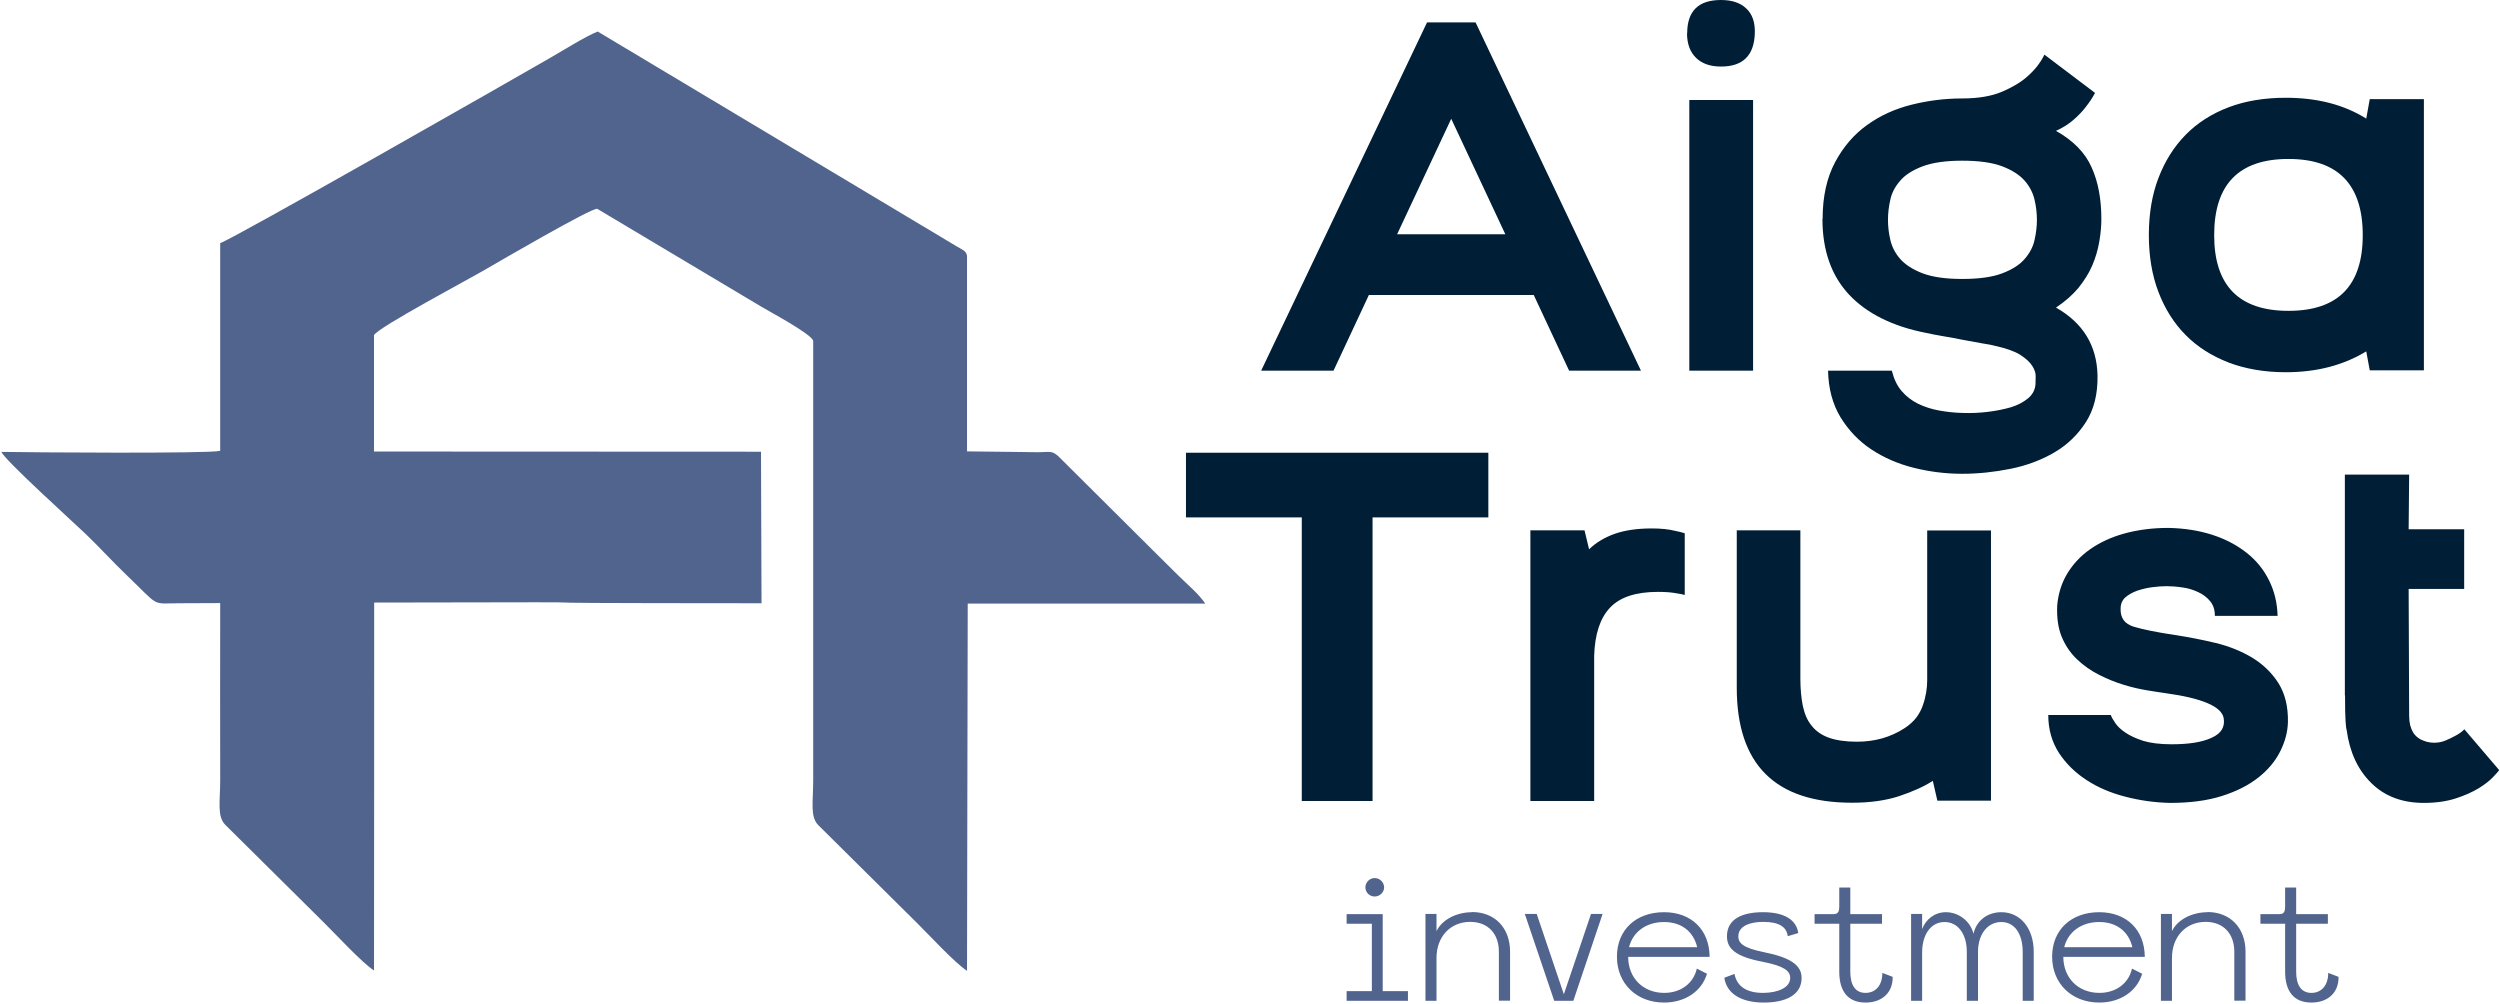
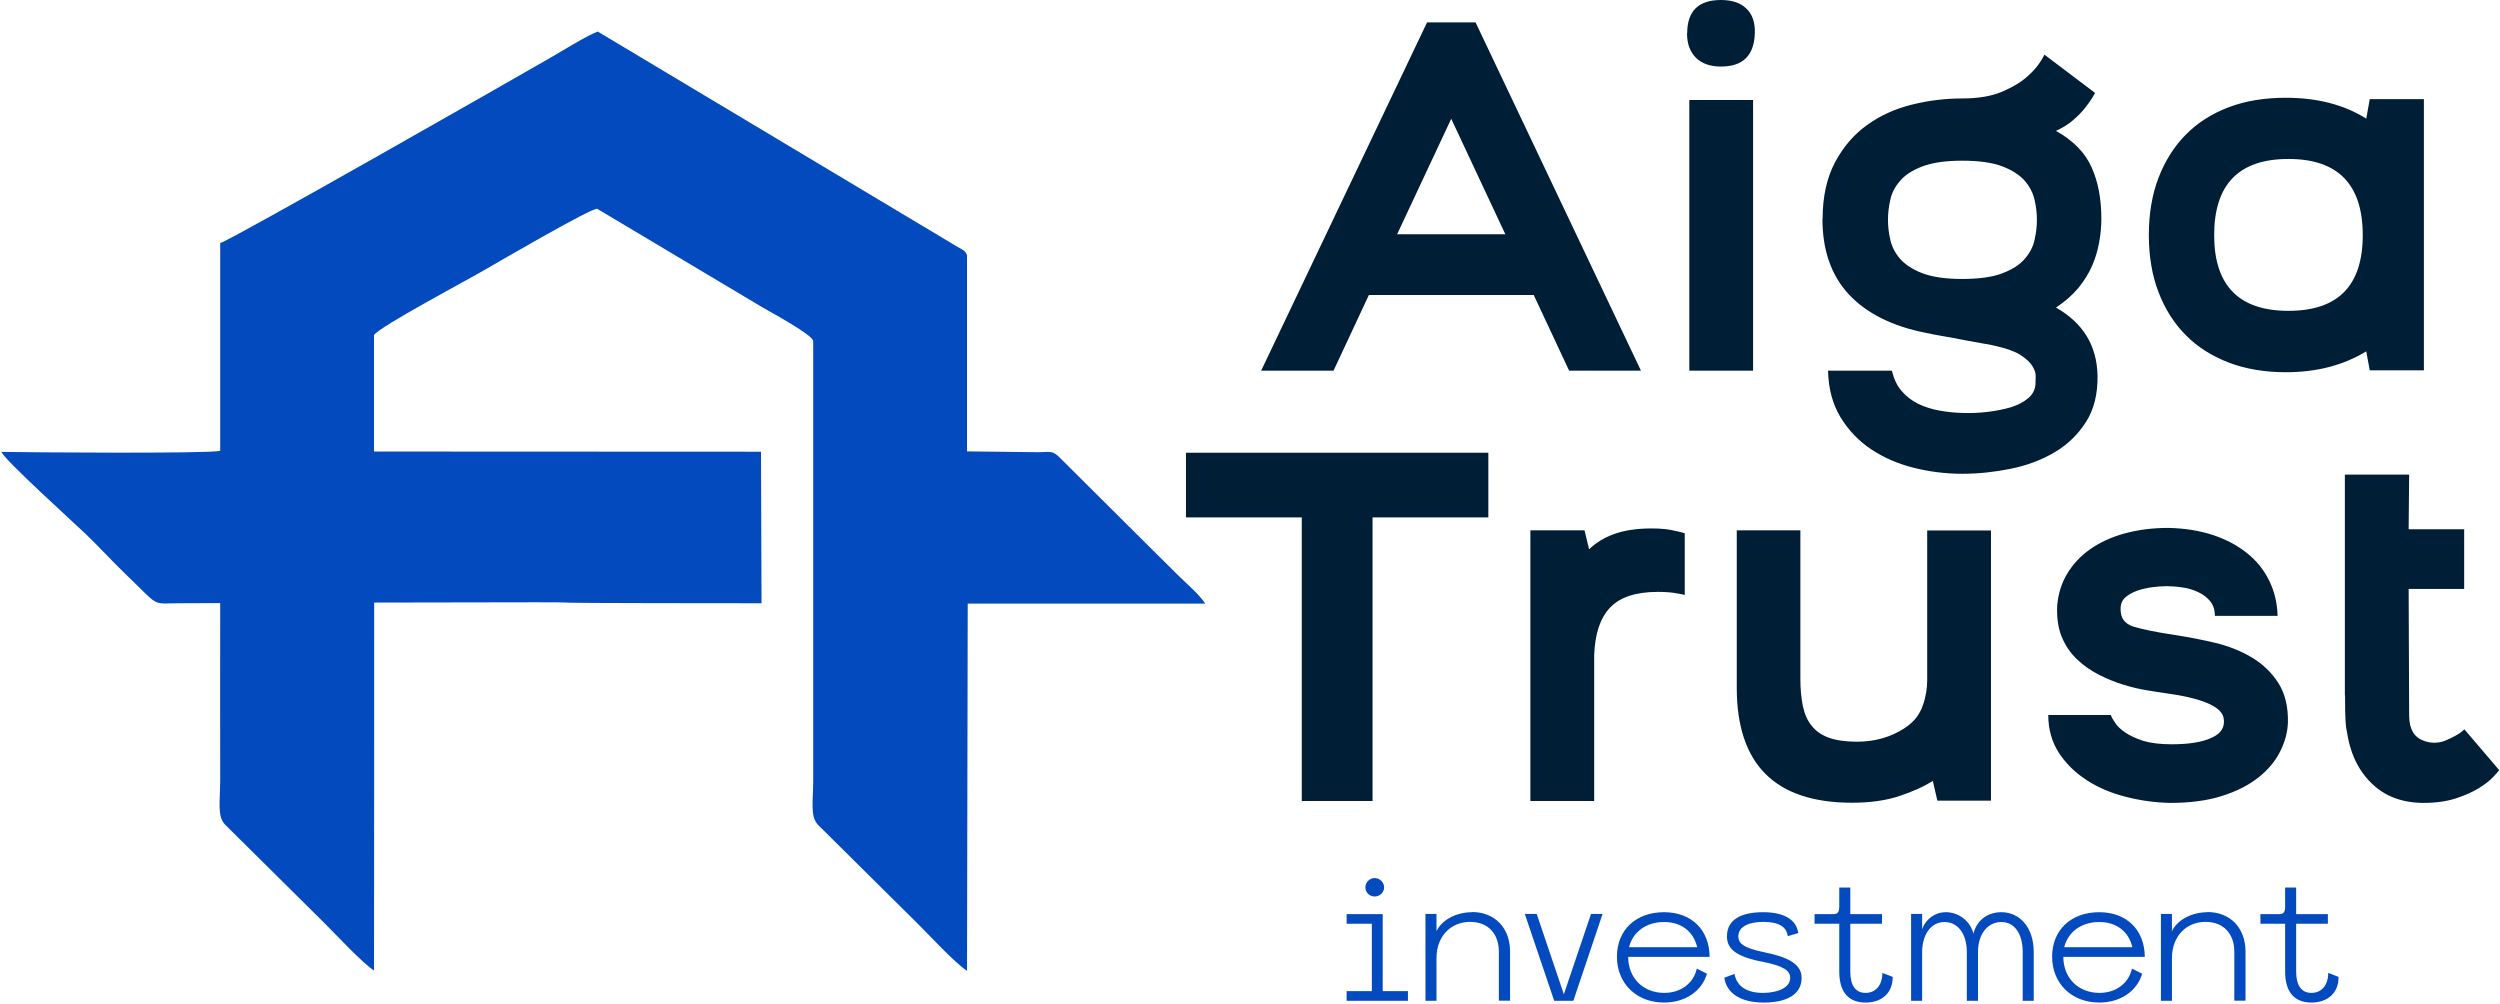
<svg xmlns="http://www.w3.org/2000/svg" width="142" height="57" viewBox="0 0 142 57" fill="none">
-   <path fill-rule="evenodd" clip-rule="evenodd" d="M21.253 19.027C21.472 18.596 26.707 15.815 27.552 15.316C28.299 14.885 33.573 11.81 33.921 11.859L43.245 17.421C43.593 17.637 46.101 18.969 46.19 19.36V44.342C46.19 45.527 46.001 46.388 46.479 46.868L52.061 52.401C52.748 53.077 54.231 54.693 54.927 55.143L54.967 34.285H68.46C68.092 33.736 67.435 33.188 66.988 32.747C66.51 32.267 66.102 31.876 65.624 31.396L60.111 25.912C59.743 25.589 59.654 25.677 58.997 25.686L54.927 25.638V14.523C54.858 14.229 54.698 14.209 54.29 13.965C54.051 13.828 53.892 13.729 53.654 13.583L33.951 1.792C33.284 2.047 31.931 2.899 31.244 3.29C29.483 4.309 13.144 13.632 12.507 13.808V25.608C11.83 25.775 1.581 25.696 0.078 25.667C0.267 26.137 4.158 29.653 4.855 30.319C5.651 31.082 6.377 31.885 7.173 32.649C9.104 34.5 8.566 34.275 10.168 34.265L12.507 34.255C12.497 37.614 12.507 40.973 12.507 44.322C12.507 45.507 12.318 46.369 12.795 46.849L18.378 52.382C19.064 53.057 20.547 54.673 21.244 55.124C21.253 48.171 21.253 41.139 21.253 34.226C41.902 34.177 22.079 34.255 43.255 34.265L43.225 25.657L21.244 25.647V18.998L21.253 19.027Z" fill="#51648E" />
+   <path fill-rule="evenodd" clip-rule="evenodd" d="M21.253 19.027C21.472 18.596 26.707 15.815 27.552 15.316C28.299 14.885 33.573 11.81 33.921 11.859L43.245 17.421C43.593 17.637 46.101 18.969 46.19 19.36V44.342C46.19 45.527 46.001 46.388 46.479 46.868L52.061 52.401C52.748 53.077 54.231 54.693 54.927 55.143L54.967 34.285H68.46C68.092 33.736 67.435 33.188 66.988 32.747C66.51 32.267 66.102 31.876 65.624 31.396L60.111 25.912C59.743 25.589 59.654 25.677 58.997 25.686L54.927 25.638V14.523C54.858 14.229 54.698 14.209 54.29 13.965C54.051 13.828 53.892 13.729 53.654 13.583L33.951 1.792C33.284 2.047 31.931 2.899 31.244 3.29C29.483 4.309 13.144 13.632 12.507 13.808V25.608C11.83 25.775 1.581 25.696 0.078 25.667C0.267 26.137 4.158 29.653 4.855 30.319C5.651 31.082 6.377 31.885 7.173 32.649C9.104 34.5 8.566 34.275 10.168 34.265L12.507 34.255C12.497 37.614 12.507 40.973 12.507 44.322C12.507 45.507 12.318 46.369 12.795 46.849L18.378 52.382C19.064 53.057 20.547 54.673 21.244 55.124C21.253 48.171 21.253 41.139 21.253 34.226C41.902 34.177 22.079 34.255 43.255 34.265L43.225 25.657L21.244 25.647V18.998L21.253 19.027Z" fill="#034ABE" />
  <path d="M71.633 21.055L81.056 1.273H83.813L93.207 21.055H89.127L87.116 16.755H77.753L75.743 21.055H71.633ZM79.355 13.308H85.504L82.43 6.747L79.355 13.308ZM95.953 21.055V5.68H99.575V21.055H95.953ZM95.833 1.89C95.833 0.627 96.47 0 97.754 0C98.371 0 98.848 0.157 99.186 0.48C99.535 0.803 99.694 1.273 99.674 1.89C99.634 3.153 98.998 3.78 97.754 3.78C97.137 3.78 96.669 3.614 96.331 3.281C95.993 2.948 95.823 2.487 95.823 1.88L95.833 1.89ZM103.525 12.427C103.525 11.164 103.764 10.096 104.232 9.215C104.699 8.343 105.307 7.629 106.052 7.1C106.799 6.561 107.645 6.179 108.59 5.944C109.535 5.709 110.491 5.592 111.446 5.592C112.361 5.592 113.118 5.464 113.715 5.21C114.312 4.955 114.79 4.671 115.148 4.348C115.566 3.986 115.894 3.574 116.123 3.104L118.999 5.278C118.849 5.562 118.661 5.837 118.452 6.101C118.282 6.326 118.054 6.561 117.775 6.806C117.496 7.051 117.168 7.256 116.78 7.433C117.755 7.981 118.432 8.667 118.8 9.499C119.178 10.331 119.357 11.311 119.357 12.437C119.357 12.848 119.317 13.289 119.237 13.739C119.158 14.19 119.029 14.64 118.839 15.081C118.651 15.522 118.382 15.943 118.054 16.354C117.715 16.755 117.297 17.128 116.78 17.47C118.312 18.342 119.099 19.615 119.139 21.319C119.158 22.377 118.939 23.258 118.481 23.973C118.024 24.688 117.426 25.265 116.691 25.696C115.954 26.127 115.128 26.441 114.203 26.627C113.287 26.813 112.361 26.911 111.446 26.911C110.511 26.911 109.585 26.793 108.69 26.568C107.794 26.343 106.988 25.99 106.282 25.52C105.575 25.05 104.998 24.443 104.54 23.699C104.092 22.954 103.854 22.073 103.834 21.055H107.456C107.575 21.525 107.755 21.916 108.013 22.21C108.272 22.514 108.58 22.749 108.948 22.935C109.317 23.111 109.705 23.238 110.143 23.317C110.57 23.395 111.008 23.444 111.446 23.454C111.923 23.473 112.411 23.454 112.899 23.395C113.386 23.336 113.824 23.248 114.223 23.131C114.611 23.013 114.939 22.837 115.198 22.621C115.456 22.406 115.596 22.132 115.616 21.818C115.616 21.72 115.616 21.583 115.626 21.397C115.636 21.211 115.576 21.006 115.436 20.79C115.307 20.575 115.068 20.359 114.75 20.154C114.421 19.948 113.944 19.781 113.317 19.644C113.188 19.605 112.948 19.556 112.61 19.507C112.272 19.448 111.913 19.38 111.536 19.311C111.158 19.233 110.77 19.165 110.372 19.096C109.983 19.027 109.655 18.969 109.406 18.91C107.495 18.538 106.033 17.803 105.028 16.736C104.023 15.659 103.515 14.229 103.515 12.437L103.525 12.427ZM111.456 15.845C112.411 15.845 113.178 15.737 113.735 15.522C114.302 15.306 114.73 15.032 115.009 14.699C115.297 14.366 115.486 14.004 115.566 13.612C115.656 13.22 115.696 12.838 115.696 12.486C115.696 12.123 115.656 11.751 115.566 11.36C115.476 10.968 115.297 10.605 115.009 10.273C114.72 9.94 114.292 9.665 113.735 9.45C113.168 9.235 112.411 9.127 111.456 9.127C110.521 9.127 109.765 9.235 109.197 9.45C108.63 9.665 108.202 9.94 107.924 10.273C107.635 10.605 107.446 10.968 107.367 11.36C107.277 11.751 107.237 12.133 107.237 12.486C107.237 12.848 107.277 13.22 107.367 13.612C107.456 14.004 107.635 14.366 107.924 14.699C108.212 15.032 108.64 15.306 109.197 15.522C109.765 15.737 110.511 15.845 111.456 15.845ZM122.054 13.357C122.054 12.153 122.233 11.066 122.601 10.106C122.969 9.146 123.487 8.324 124.153 7.648C124.82 6.972 125.636 6.453 126.591 6.091C127.547 5.729 128.631 5.553 129.836 5.553C131.616 5.553 133.139 5.944 134.403 6.737L134.602 5.631H137.677V21.035H134.602L134.403 19.958C133.099 20.751 131.576 21.143 129.836 21.143C128.631 21.143 127.547 20.956 126.591 20.594C125.636 20.222 124.82 19.713 124.153 19.037C123.487 18.371 122.969 17.549 122.601 16.589C122.233 15.629 122.054 14.542 122.054 13.338V13.357ZM129.985 17.656C132.801 17.656 134.204 16.227 134.204 13.357C134.204 10.478 132.801 9.029 129.985 9.029C127.168 9.029 125.765 10.468 125.765 13.357C125.765 16.217 127.168 17.656 129.985 17.656Z" fill="#001E36" />
-   <path d="M77.553 50.403C77.553 50.687 77.792 50.922 78.08 50.922C78.379 50.922 78.618 50.677 78.618 50.403C78.618 50.129 78.388 49.874 78.08 49.874C77.782 49.874 77.553 50.129 77.553 50.403ZM76.488 56.847H79.971V56.298H78.538V51.921H76.488V52.469H77.921V56.298H76.488V56.847ZM83.623 51.813C82.718 51.813 81.901 52.244 81.593 52.89V51.911H80.966V56.847H81.593V54.418C81.593 53.184 82.399 52.362 83.504 52.362C84.529 52.362 85.136 53.047 85.136 54.056V56.837H85.772V54.056C85.772 52.704 84.907 51.803 83.603 51.803L83.623 51.813ZM90.37 51.911L88.827 56.475L87.285 51.911H86.609L88.28 56.847H89.365L91.027 51.911H90.36H90.37ZM92.47 54.35H97.106C97.096 52.812 96.071 51.813 94.519 51.813C92.917 51.813 91.842 52.822 91.842 54.34C91.842 55.867 92.957 56.945 94.519 56.945C95.713 56.945 96.658 56.308 96.957 55.309L96.38 55.016C96.191 55.858 95.465 56.396 94.529 56.396C93.325 56.396 92.48 55.544 92.48 54.35H92.47ZM92.529 53.801C92.748 52.93 93.504 52.371 94.519 52.371C95.504 52.371 96.191 52.91 96.4 53.801H92.529ZM97.942 55.535C98.061 56.386 98.828 56.945 100.181 56.945C101.425 56.945 102.331 56.524 102.331 55.544C102.331 54.82 101.694 54.379 100.151 54.075C98.967 53.831 98.738 53.547 98.738 53.184C98.738 52.597 99.405 52.362 100.151 52.362C101.067 52.362 101.484 52.665 101.544 53.175L102.142 52.998C102.042 52.274 101.395 51.813 100.141 51.813C98.977 51.813 98.091 52.185 98.091 53.184C98.091 53.889 98.589 54.34 100.141 54.634C101.326 54.869 101.684 55.143 101.684 55.544C101.684 56.093 100.997 56.386 100.171 56.396C99.186 56.406 98.649 56.005 98.519 55.319L97.942 55.535ZM107.505 55.486L106.918 55.26C106.918 55.975 106.53 56.396 105.962 56.396C105.385 56.396 105.097 55.956 105.097 55.192V52.469H106.898V51.921H105.097V50.413H104.47V51.49C104.47 51.745 104.42 51.921 104.162 51.921H103.067V52.469H104.47V55.192C104.47 56.298 104.957 56.945 105.962 56.945C106.878 56.945 107.515 56.406 107.505 55.486ZM108.55 56.847H109.177V54.105C109.177 53.067 109.685 52.371 110.45 52.371C111.217 52.371 111.714 53.057 111.714 54.066V56.847H112.351V54.066C112.351 53.047 112.908 52.371 113.674 52.371C114.441 52.371 114.889 53.057 114.889 54.066V56.847H115.516V54.066C115.516 52.714 114.749 51.813 113.674 51.813C112.868 51.813 112.261 52.303 112.093 53.037C111.913 52.303 111.236 51.813 110.53 51.813C109.903 51.813 109.396 52.195 109.177 52.773V51.911H108.55V56.847ZM117.187 54.35H121.824C121.814 52.812 120.789 51.813 119.237 51.813C117.635 51.813 116.561 52.822 116.561 54.34C116.561 55.867 117.675 56.945 119.237 56.945C120.432 56.945 121.377 56.308 121.675 55.309L121.098 55.016C120.909 55.858 120.182 56.396 119.247 56.396C118.043 56.396 117.197 55.544 117.197 54.35H117.187ZM117.247 53.801C117.466 52.93 118.222 52.371 119.237 52.371C120.222 52.371 120.909 52.91 121.118 53.801H117.247ZM125.397 51.813C124.491 51.813 123.675 52.244 123.367 52.89V51.911H122.74V56.847H123.367V54.418C123.367 53.184 124.173 52.362 125.277 52.362C126.302 52.362 126.909 53.047 126.909 54.056V56.837H127.546V54.056C127.546 52.704 126.68 51.803 125.377 51.803L125.397 51.813ZM132.83 55.486L132.243 55.26C132.243 55.975 131.854 56.396 131.288 56.396C130.711 56.396 130.422 55.956 130.422 55.192V52.469H132.223V51.921H130.422V50.413H129.795V51.49C129.795 51.745 129.745 51.921 129.486 51.921H128.392V52.469H129.795V55.192C129.795 56.298 130.283 56.945 131.288 56.945C132.203 56.945 132.84 56.406 132.83 55.486Z" fill="#51648E" />
+   <path d="M77.553 50.403C77.553 50.687 77.792 50.922 78.08 50.922C78.379 50.922 78.618 50.677 78.618 50.403C78.618 50.129 78.388 49.874 78.08 49.874C77.782 49.874 77.553 50.129 77.553 50.403ZM76.488 56.847H79.971V56.298H78.538V51.921H76.488V52.469H77.921V56.298H76.488V56.847ZM83.623 51.813C82.718 51.813 81.901 52.244 81.593 52.89V51.911H80.966V56.847H81.593V54.418C81.593 53.184 82.399 52.362 83.504 52.362C84.529 52.362 85.136 53.047 85.136 54.056V56.837H85.772V54.056C85.772 52.704 84.907 51.803 83.603 51.803L83.623 51.813ZM90.37 51.911L88.827 56.475L87.285 51.911H86.609L88.28 56.847H89.365L91.027 51.911H90.36H90.37ZM92.47 54.35H97.106C97.096 52.812 96.071 51.813 94.519 51.813C92.917 51.813 91.842 52.822 91.842 54.34C91.842 55.867 92.957 56.945 94.519 56.945C95.713 56.945 96.658 56.308 96.957 55.309L96.38 55.016C96.191 55.858 95.465 56.396 94.529 56.396C93.325 56.396 92.48 55.544 92.48 54.35H92.47ZM92.529 53.801C92.748 52.93 93.504 52.371 94.519 52.371C95.504 52.371 96.191 52.91 96.4 53.801H92.529ZM97.942 55.535C98.061 56.386 98.828 56.945 100.181 56.945C101.425 56.945 102.331 56.524 102.331 55.544C102.331 54.82 101.694 54.379 100.151 54.075C98.967 53.831 98.738 53.547 98.738 53.184C98.738 52.597 99.405 52.362 100.151 52.362C101.067 52.362 101.484 52.665 101.544 53.175L102.142 52.998C102.042 52.274 101.395 51.813 100.141 51.813C98.977 51.813 98.091 52.185 98.091 53.184C98.091 53.889 98.589 54.34 100.141 54.634C101.326 54.869 101.684 55.143 101.684 55.544C101.684 56.093 100.997 56.386 100.171 56.396C99.186 56.406 98.649 56.005 98.519 55.319L97.942 55.535ZM107.505 55.486L106.918 55.26C106.918 55.975 106.53 56.396 105.962 56.396C105.385 56.396 105.097 55.956 105.097 55.192V52.469H106.898V51.921H105.097V50.413H104.47V51.49C104.47 51.745 104.42 51.921 104.162 51.921H103.067V52.469H104.47V55.192C104.47 56.298 104.957 56.945 105.962 56.945C106.878 56.945 107.515 56.406 107.505 55.486ZM108.55 56.847H109.177V54.105C109.177 53.067 109.685 52.371 110.45 52.371C111.217 52.371 111.714 53.057 111.714 54.066V56.847H112.351V54.066C112.351 53.047 112.908 52.371 113.674 52.371C114.441 52.371 114.889 53.057 114.889 54.066V56.847H115.516V54.066C115.516 52.714 114.749 51.813 113.674 51.813C112.868 51.813 112.261 52.303 112.093 53.037C111.913 52.303 111.236 51.813 110.53 51.813C109.903 51.813 109.396 52.195 109.177 52.773V51.911H108.55V56.847ZM117.187 54.35H121.824C121.814 52.812 120.789 51.813 119.237 51.813C117.635 51.813 116.561 52.822 116.561 54.34C116.561 55.867 117.675 56.945 119.237 56.945C120.432 56.945 121.377 56.308 121.675 55.309L121.098 55.016C120.909 55.858 120.182 56.396 119.247 56.396C118.043 56.396 117.197 55.544 117.197 54.35H117.187ZM117.247 53.801C117.466 52.93 118.222 52.371 119.237 52.371C120.222 52.371 120.909 52.91 121.118 53.801H117.247ZM125.397 51.813C124.491 51.813 123.675 52.244 123.367 52.89V51.911H122.74V56.847H123.367V54.418C123.367 53.184 124.173 52.362 125.277 52.362C126.302 52.362 126.909 53.047 126.909 54.056V56.837H127.546V54.056C127.546 52.704 126.68 51.803 125.377 51.803L125.397 51.813ZM132.83 55.486L132.243 55.26C132.243 55.975 131.854 56.396 131.288 56.396C130.711 56.396 130.422 55.956 130.422 55.192V52.469H132.223V51.921H130.422V50.413H129.795V51.49C129.795 51.745 129.745 51.921 129.486 51.921H128.392V52.469H129.795V55.192C129.795 56.298 130.283 56.945 131.288 56.945C132.203 56.945 132.84 56.406 132.83 55.486Z" fill="#034ABE" />
  <path d="M86.926 30.123H90.001L90.26 31.2C90.639 30.828 91.126 30.534 91.694 30.328C92.27 30.123 92.977 30.015 93.822 30.015C94.36 30.015 94.798 30.064 95.146 30.152C95.355 30.191 95.534 30.24 95.693 30.289V33.795C95.564 33.756 95.415 33.726 95.265 33.707C94.977 33.648 94.619 33.619 94.171 33.619C92.927 33.619 92.022 33.912 91.454 34.51C90.887 35.107 90.589 36.008 90.549 37.242V45.497H86.926V30.123ZM98.638 30.123H102.261V38.544C102.261 39.132 102.311 39.651 102.401 40.101C102.5 40.552 102.659 40.934 102.908 41.228C103.146 41.531 103.475 41.756 103.883 41.903C104.291 42.05 104.828 42.129 105.475 42.129C106.49 42.129 107.386 41.874 108.172 41.365C108.46 41.179 108.679 40.973 108.849 40.758C109.007 40.542 109.137 40.307 109.217 40.062C109.306 39.817 109.366 39.573 109.405 39.338C109.445 39.103 109.465 38.867 109.465 38.642V30.132H113.088V45.478H110.042L109.784 44.352C109.287 44.675 108.649 44.959 107.893 45.213C107.127 45.468 106.231 45.595 105.196 45.595C100.828 45.595 98.648 43.421 98.648 39.063V30.103L98.638 30.123ZM116.331 40.611H119.894C119.934 40.728 120.013 40.875 120.143 41.061C120.262 41.247 120.461 41.433 120.719 41.609C120.979 41.786 121.317 41.943 121.734 42.08C122.153 42.207 122.69 42.275 123.347 42.275C124.322 42.275 125.088 42.158 125.625 41.903C126.173 41.658 126.392 41.286 126.302 40.777C126.173 40.121 125.058 39.651 122.969 39.367C122.7 39.328 122.362 39.279 121.954 39.21C121.546 39.142 121.098 39.044 120.63 38.897C120.163 38.76 119.695 38.564 119.227 38.329C118.759 38.094 118.341 37.8 117.963 37.438C117.585 37.075 117.306 36.654 117.098 36.155C116.898 35.656 116.819 35.068 116.849 34.392C116.908 33.717 117.098 33.109 117.426 32.571C117.754 32.032 118.182 31.572 118.729 31.19C119.277 30.808 119.924 30.505 120.68 30.299C121.436 30.093 122.262 29.985 123.167 29.985C124.063 30.005 124.899 30.132 125.655 30.377C126.412 30.622 127.058 30.965 127.605 31.396C128.153 31.826 128.581 32.355 128.88 32.962C129.188 33.579 129.347 34.245 129.367 34.98H125.805C125.805 34.637 125.715 34.363 125.536 34.147C125.357 33.932 125.128 33.756 124.849 33.628C124.571 33.501 124.272 33.403 123.944 33.364C123.615 33.315 123.317 33.295 123.059 33.295C122.809 33.295 122.541 33.315 122.242 33.354C121.944 33.393 121.665 33.462 121.396 33.55C121.128 33.648 120.899 33.775 120.719 33.932C120.541 34.089 120.451 34.304 120.451 34.569C120.431 35.097 120.68 35.44 121.197 35.597C121.714 35.753 122.491 35.91 123.526 36.067C124.292 36.184 125.058 36.331 125.835 36.517C126.61 36.703 127.307 36.987 127.915 37.35C128.531 37.722 129.029 38.202 129.407 38.789C129.785 39.386 129.974 40.131 129.954 41.032C129.935 41.6 129.785 42.148 129.506 42.697C129.228 43.245 128.82 43.734 128.272 44.165C127.725 44.596 127.039 44.949 126.202 45.213C125.367 45.478 124.392 45.605 123.257 45.605C122.392 45.585 121.546 45.468 120.719 45.252C119.884 45.037 119.148 44.724 118.511 44.303C117.874 43.891 117.346 43.372 116.948 42.765C116.55 42.148 116.341 41.433 116.341 40.601L116.331 40.611ZM133.188 39.504V26.959H136.84L136.811 30.064H139.965V33.452H136.811L136.84 40.66C136.84 40.846 136.86 41.032 136.899 41.198C136.939 41.345 136.999 41.492 137.089 41.639C137.179 41.776 137.308 41.894 137.477 41.991C137.726 42.119 137.984 42.187 138.254 42.187C138.482 42.187 138.701 42.148 138.91 42.06C139.119 41.972 139.298 41.884 139.457 41.796C139.646 41.698 139.825 41.58 139.975 41.423L141.955 43.744C141.915 43.803 141.805 43.93 141.607 44.136C141.417 44.342 141.139 44.557 140.79 44.773C140.432 44.988 140.004 45.184 139.487 45.35C138.969 45.517 138.362 45.605 137.676 45.605C136.452 45.605 135.457 45.233 134.691 44.479C133.924 43.725 133.457 42.716 133.288 41.453C133.268 41.414 133.248 41.257 133.228 40.973C133.208 40.689 133.198 40.199 133.198 39.504H133.188ZM67.363 25.716H84.538V29.388H77.961V45.497H73.941V29.388H67.363V25.716Z" fill="#001E36" />
</svg>
